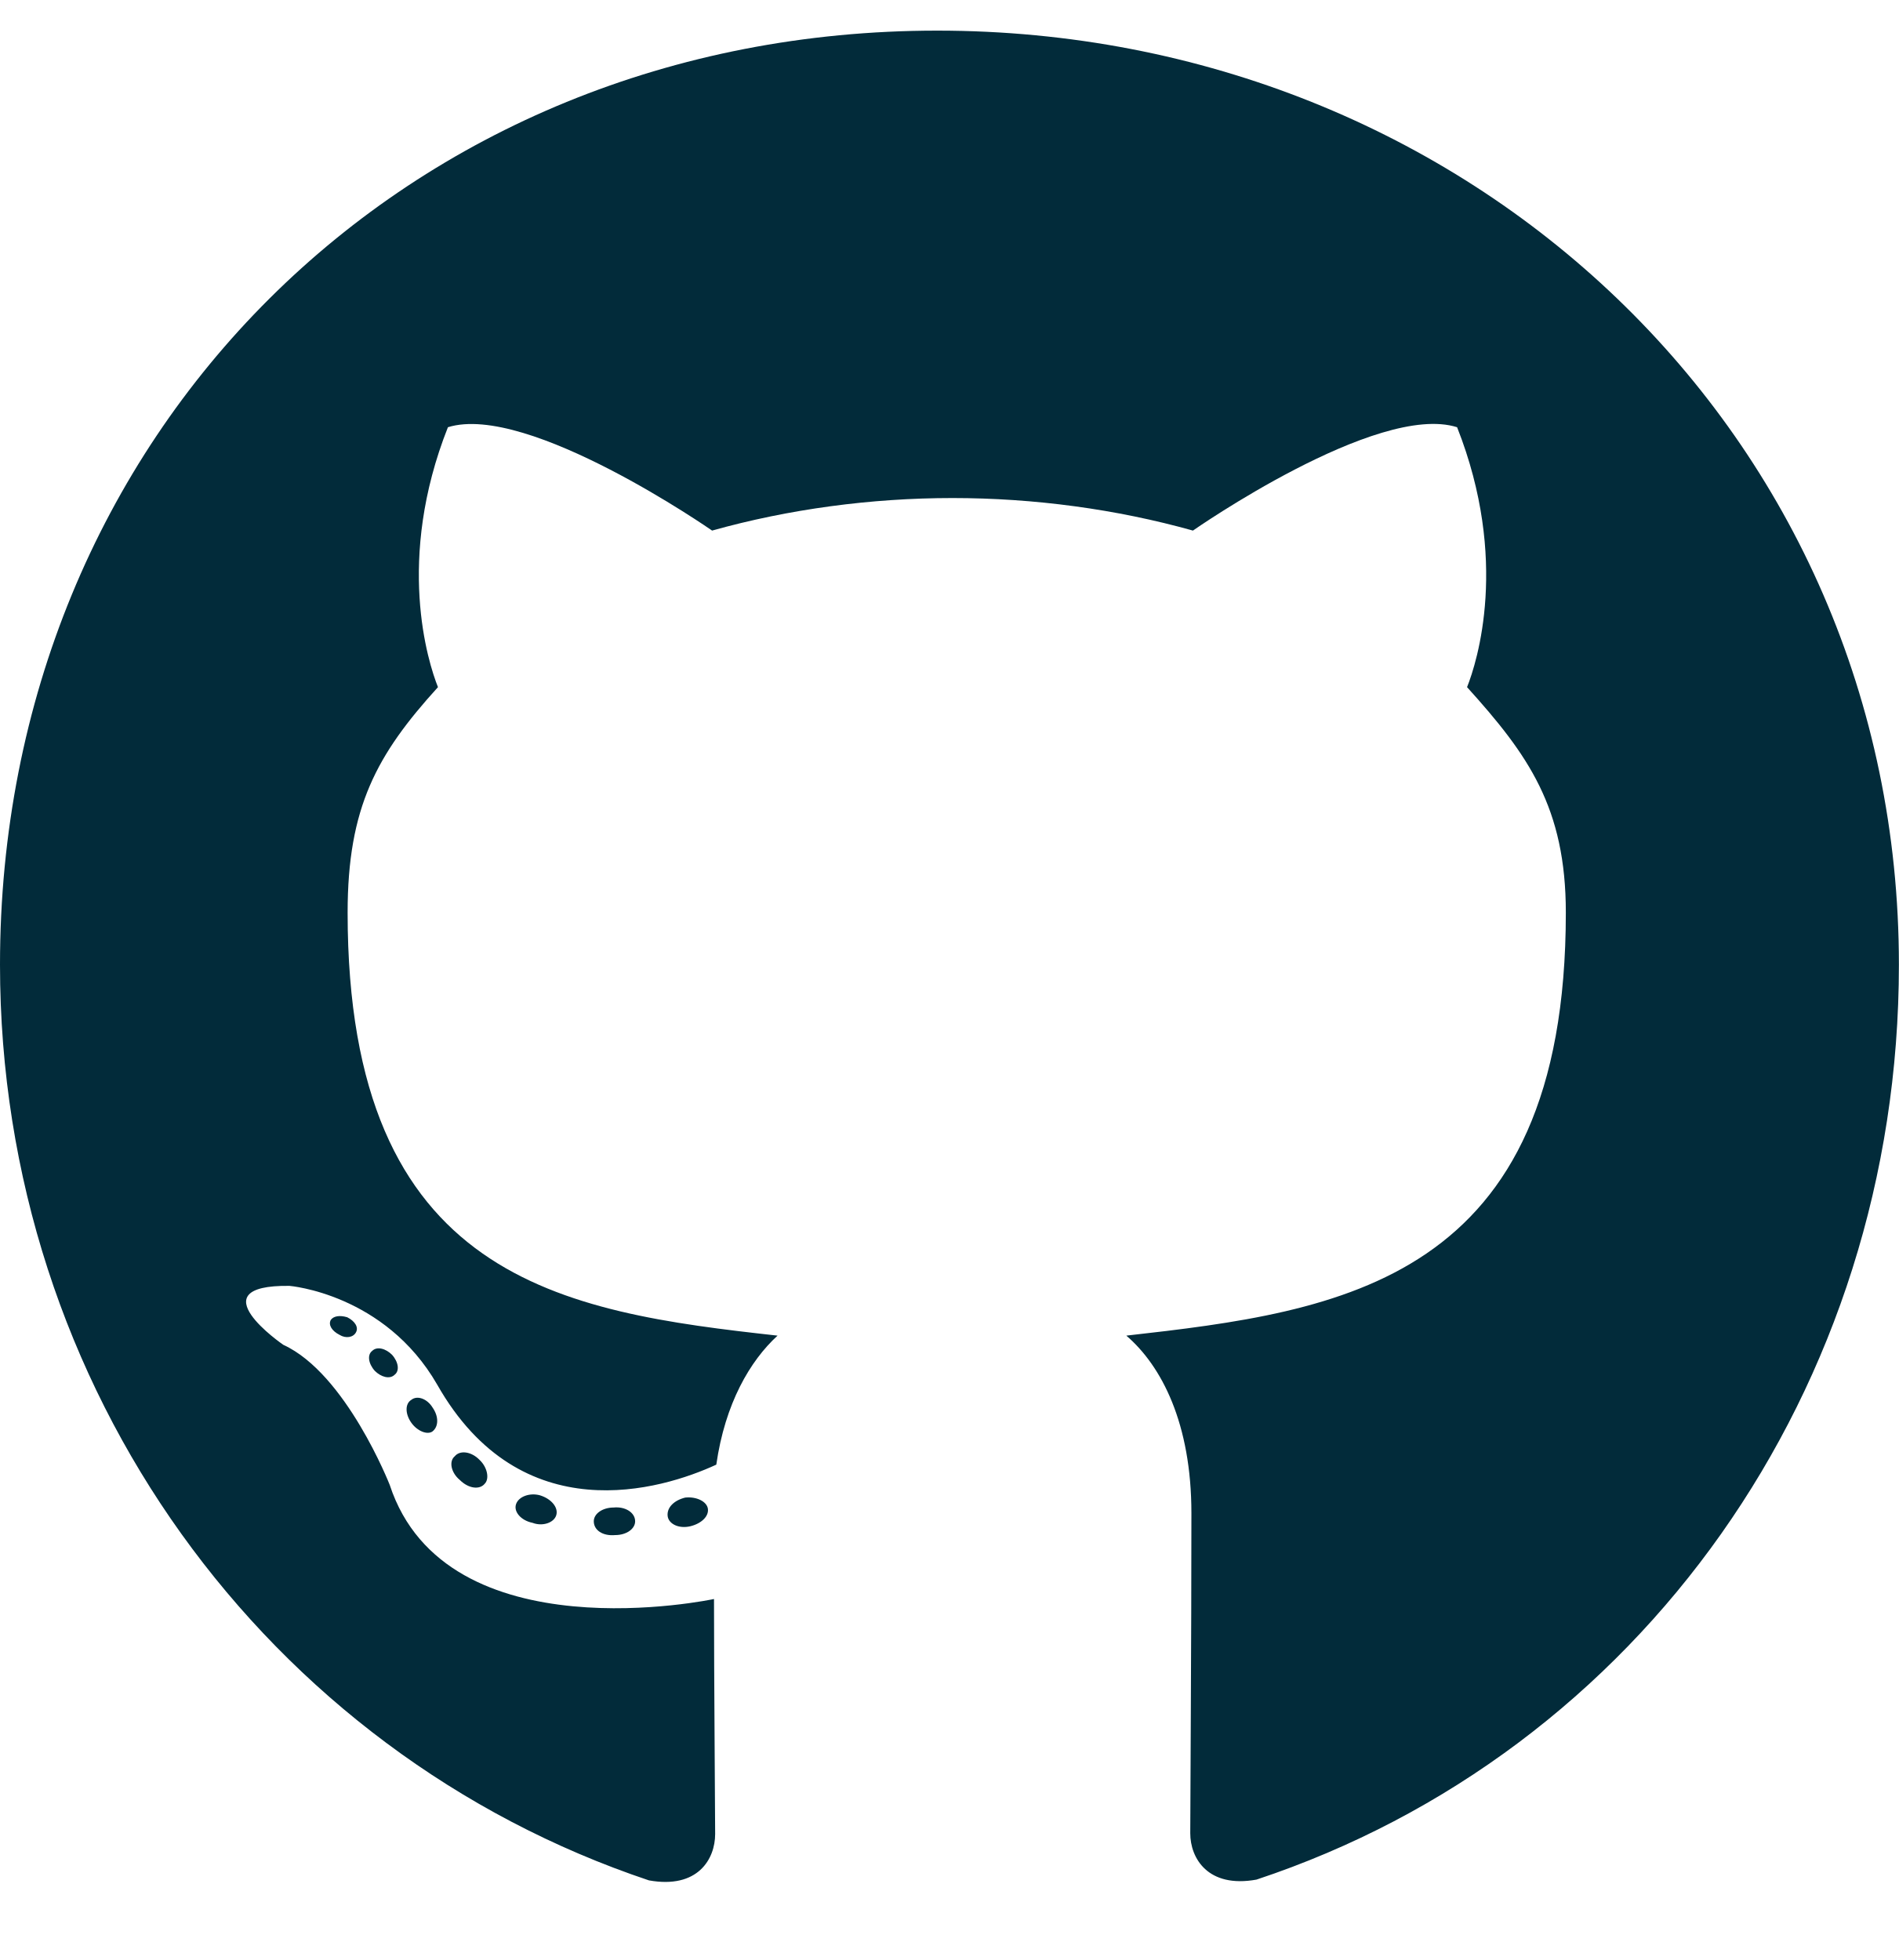
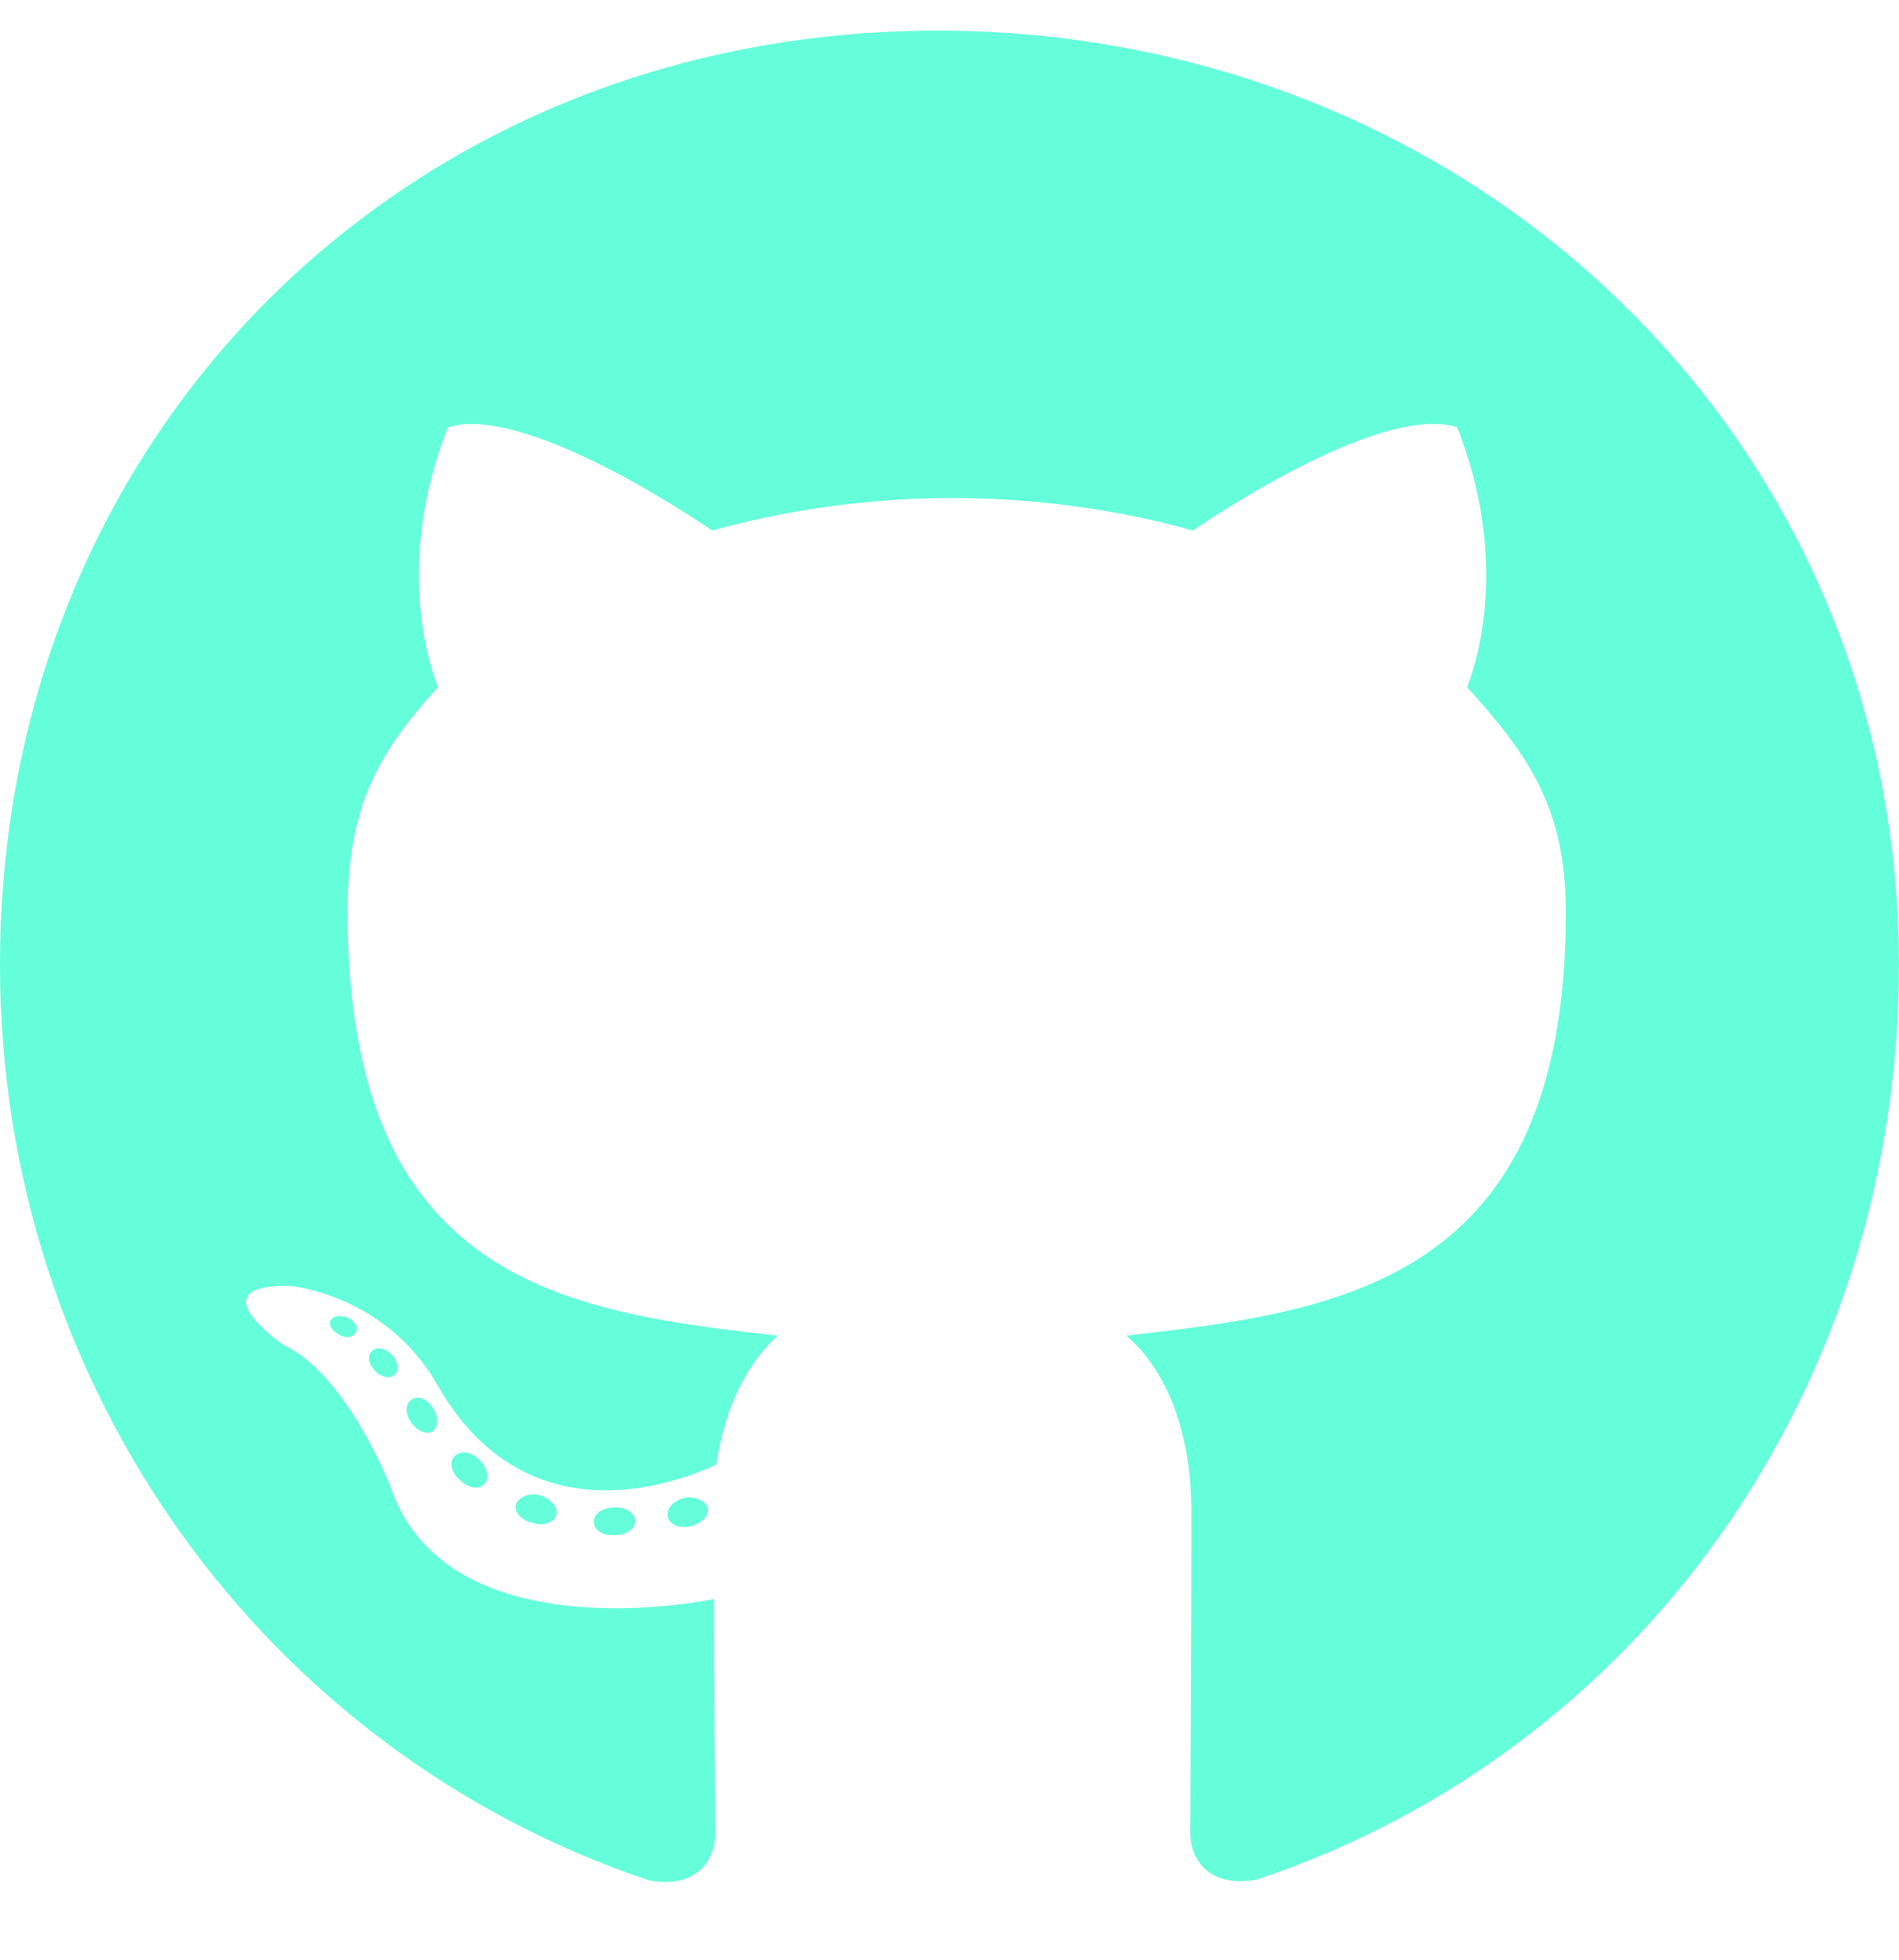
- <svg xmlns="http://www.w3.org/2000/svg" fill="#022b3aff" viewBox="0 0 496 512">
+ <svg xmlns="http://www.w3.org/2000/svg" fill="#64ffda" viewBox="0 0 496 512">
  <path d="M165.9 397.4c0 2-2.3 3.6-5.2 3.6-3.3.3-5.6-1.3-5.6-3.6 0-2 2.3-3.6 5.2-3.6 3-.3 5.6 1.3 5.6 3.6zm-31.1-4.5c-.7 2 1.3 4.3 4.3 4.9 2.6 1 5.6 0 6.2-2s-1.3-4.3-4.3-5.2c-2.6-.7-5.5.3-6.2 2.3zm44.2-1.7c-2.9.7-4.9 2.6-4.6 4.9.3 2 2.9 3.3 5.9 2.6 2.9-.7 4.9-2.6 4.6-4.6-.3-1.9-3-3.2-5.9-2.9zM244.8 8C106.1 8 0 113.3 0 252c0 110.9 69.8 205.8 169.5 239.2 12.8 2.3 17.3-5.6 17.3-12.1 0-6.2-.3-40.4-.3-61.4 0 0-70 15-84.7-29.8 0 0-11.4-29.1-27.8-36.6 0 0-22.9-15.7 1.6-15.4 0 0 24.9 2 38.6 25.8 21.9 38.6 58.6 27.5 72.9 20.9 2.3-16 8.8-27.1 16-33.7-55.9-6.2-112.3-14.3-112.3-110.5 0-27.5 7.6-41.3 23.6-58.9-2.6-6.5-11.1-33.3 2.6-67.9 20.9-6.5 69 27 69 27 20-5.6 41.5-8.5 62.8-8.5s42.8 2.9 62.8 8.5c0 0 48.1-33.6 69-27 13.7 34.7 5.2 61.4 2.6 67.9 16 17.7 25.8 31.5 25.8 58.9 0 96.5-58.9 104.2-114.8 110.5 9.2 7.9 17 22.9 17 46.4 0 33.7-.3 75.4-.3 83.6 0 6.5 4.6 14.4 17.3 12.1C428.2 457.8 496 362.9 496 252 496 113.3 383.5 8 244.8 8zM97.2 352.9c-1.3 1-1 3.3.7 5.2 1.6 1.6 3.9 2.3 5.2 1 1.3-1 1-3.3-.7-5.2-1.6-1.6-3.9-2.3-5.2-1zm-10.8-8.1c-.7 1.3.3 2.9 2.3 3.9 1.6 1 3.6.7 4.3-.7.7-1.3-.3-2.9-2.3-3.9-2-.6-3.6-.3-4.3.7zm32.4 35.6c-1.6 1.3-1 4.3 1.3 6.2 2.3 2.3 5.2 2.6 6.5 1 1.3-1.3.7-4.3-1.3-6.2-2.2-2.3-5.2-2.6-6.5-1zm-11.4-14.7c-1.6 1-1.6 3.6 0 5.9 1.6 2.3 4.3 3.3 5.6 2.3 1.6-1.3 1.6-3.9 0-6.2-1.4-2.3-4-3.3-5.6-2z" />
</svg>
